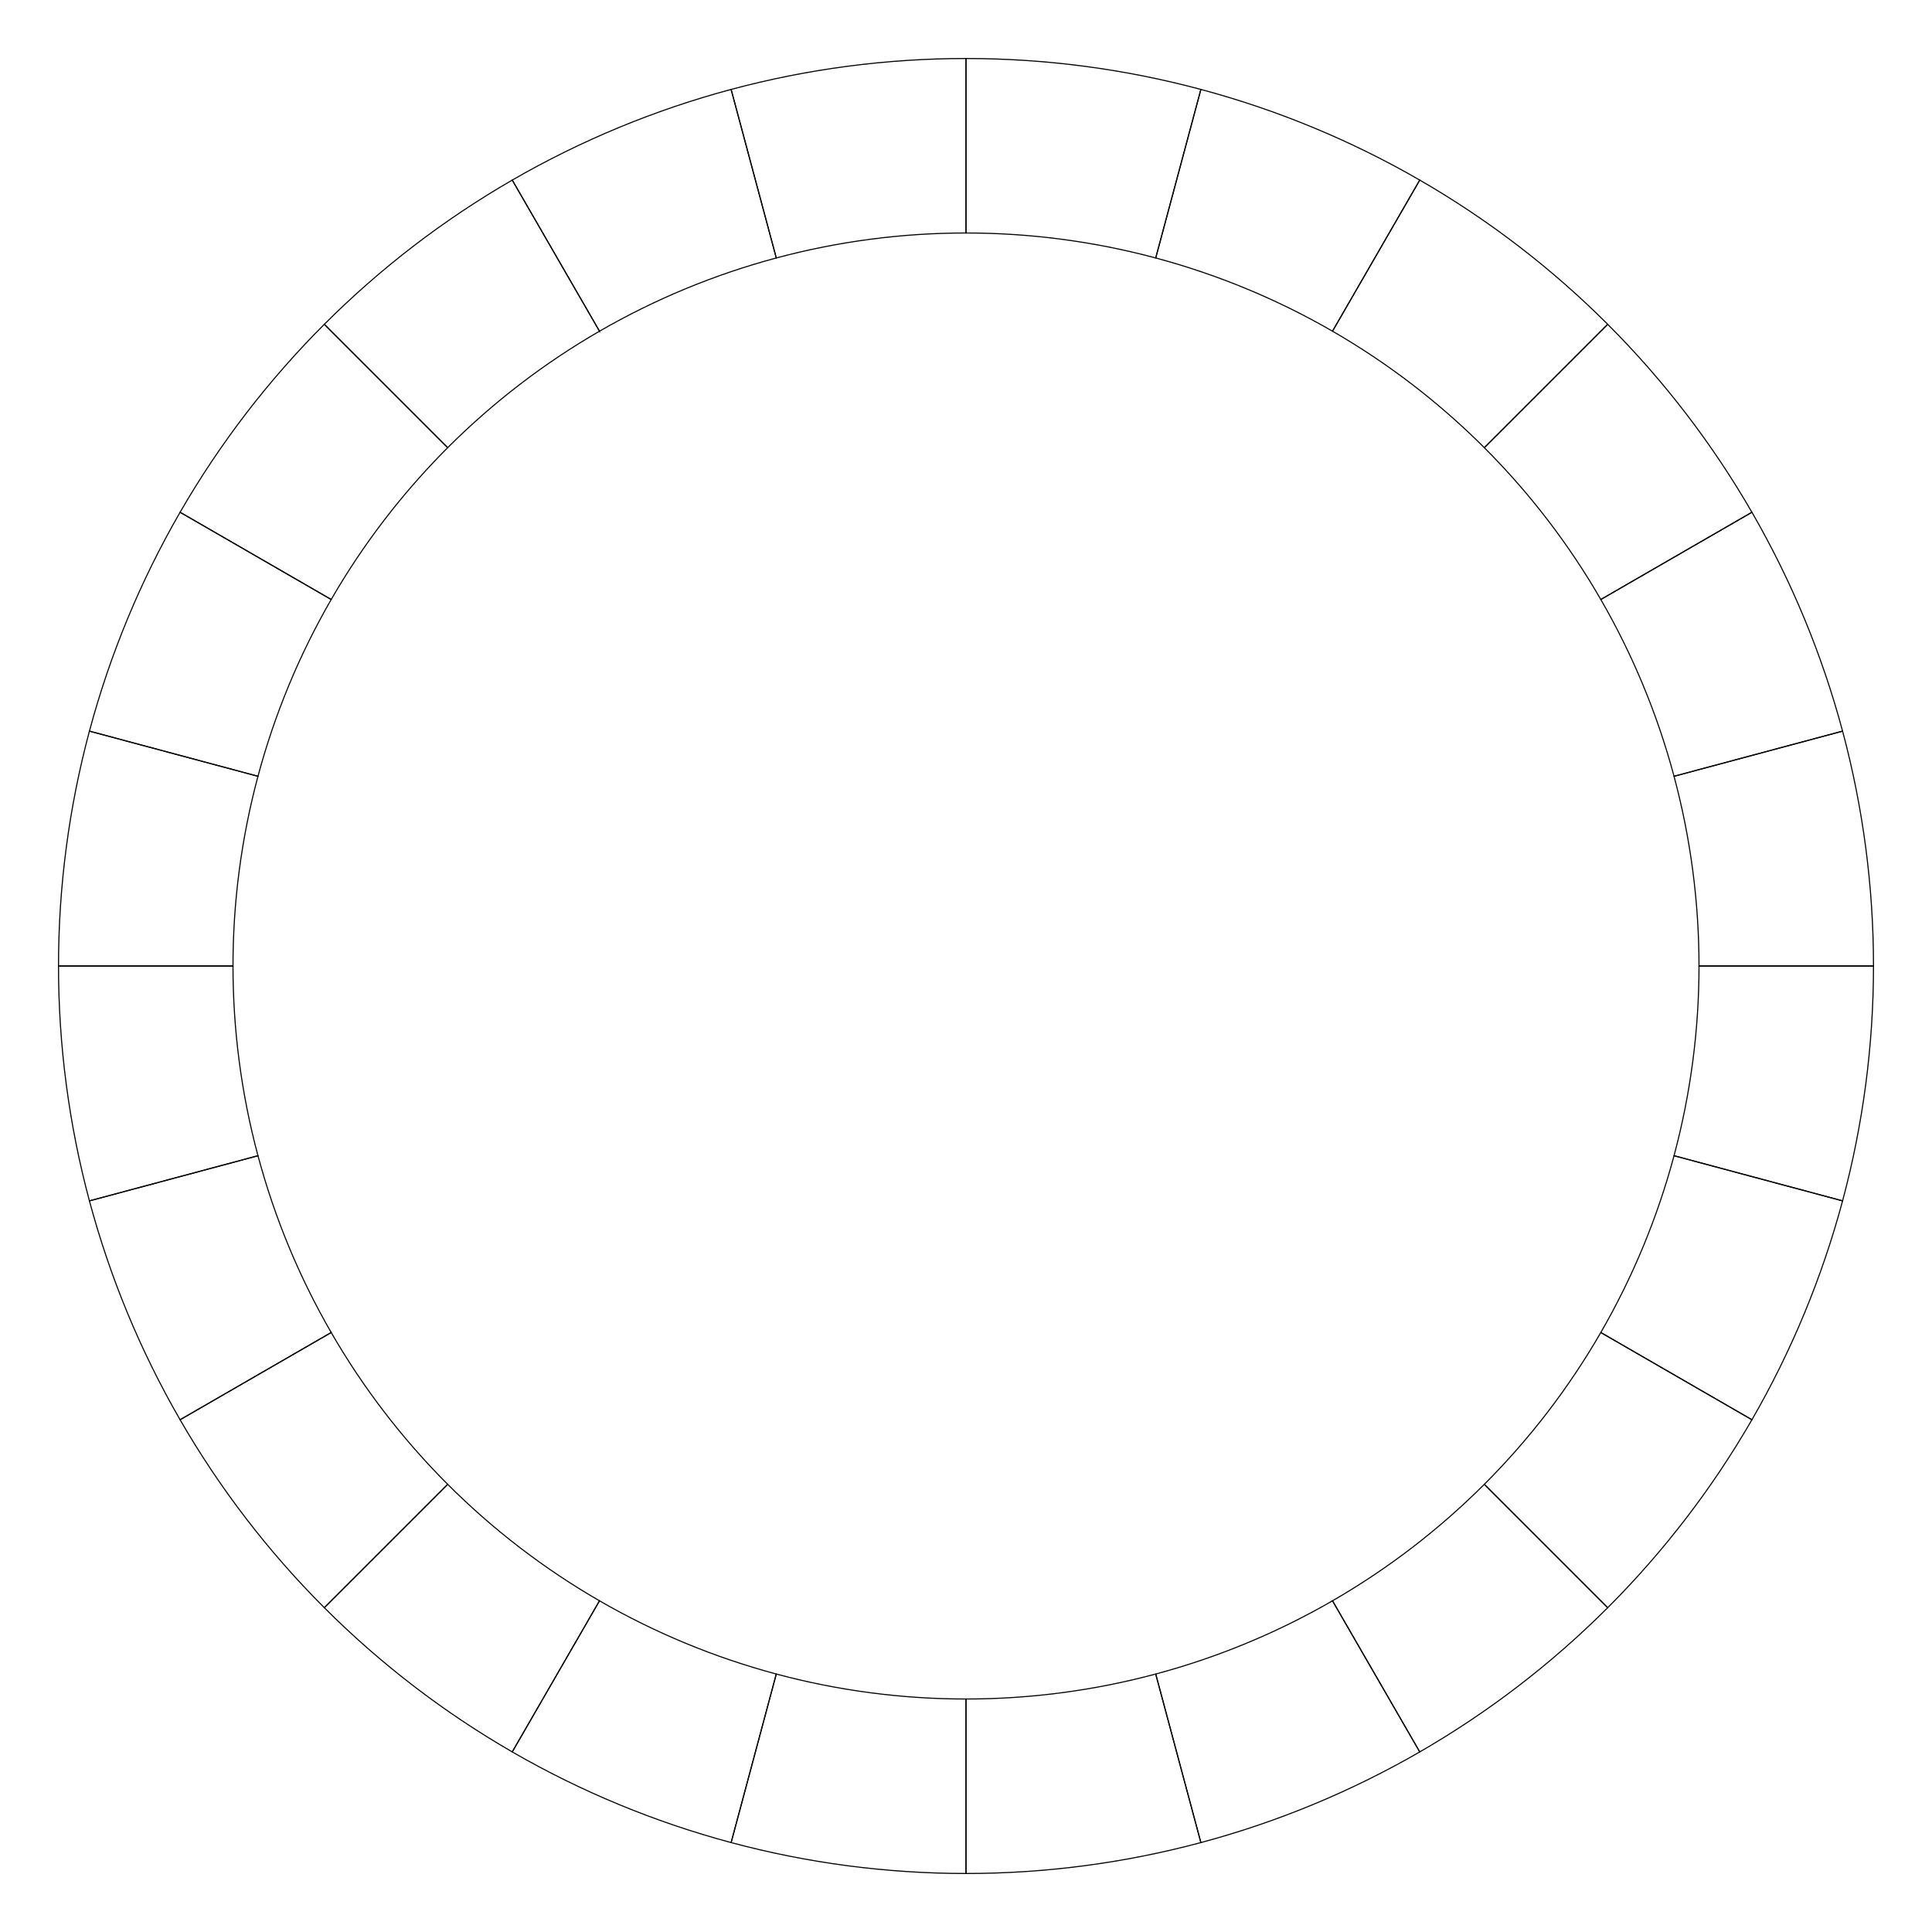
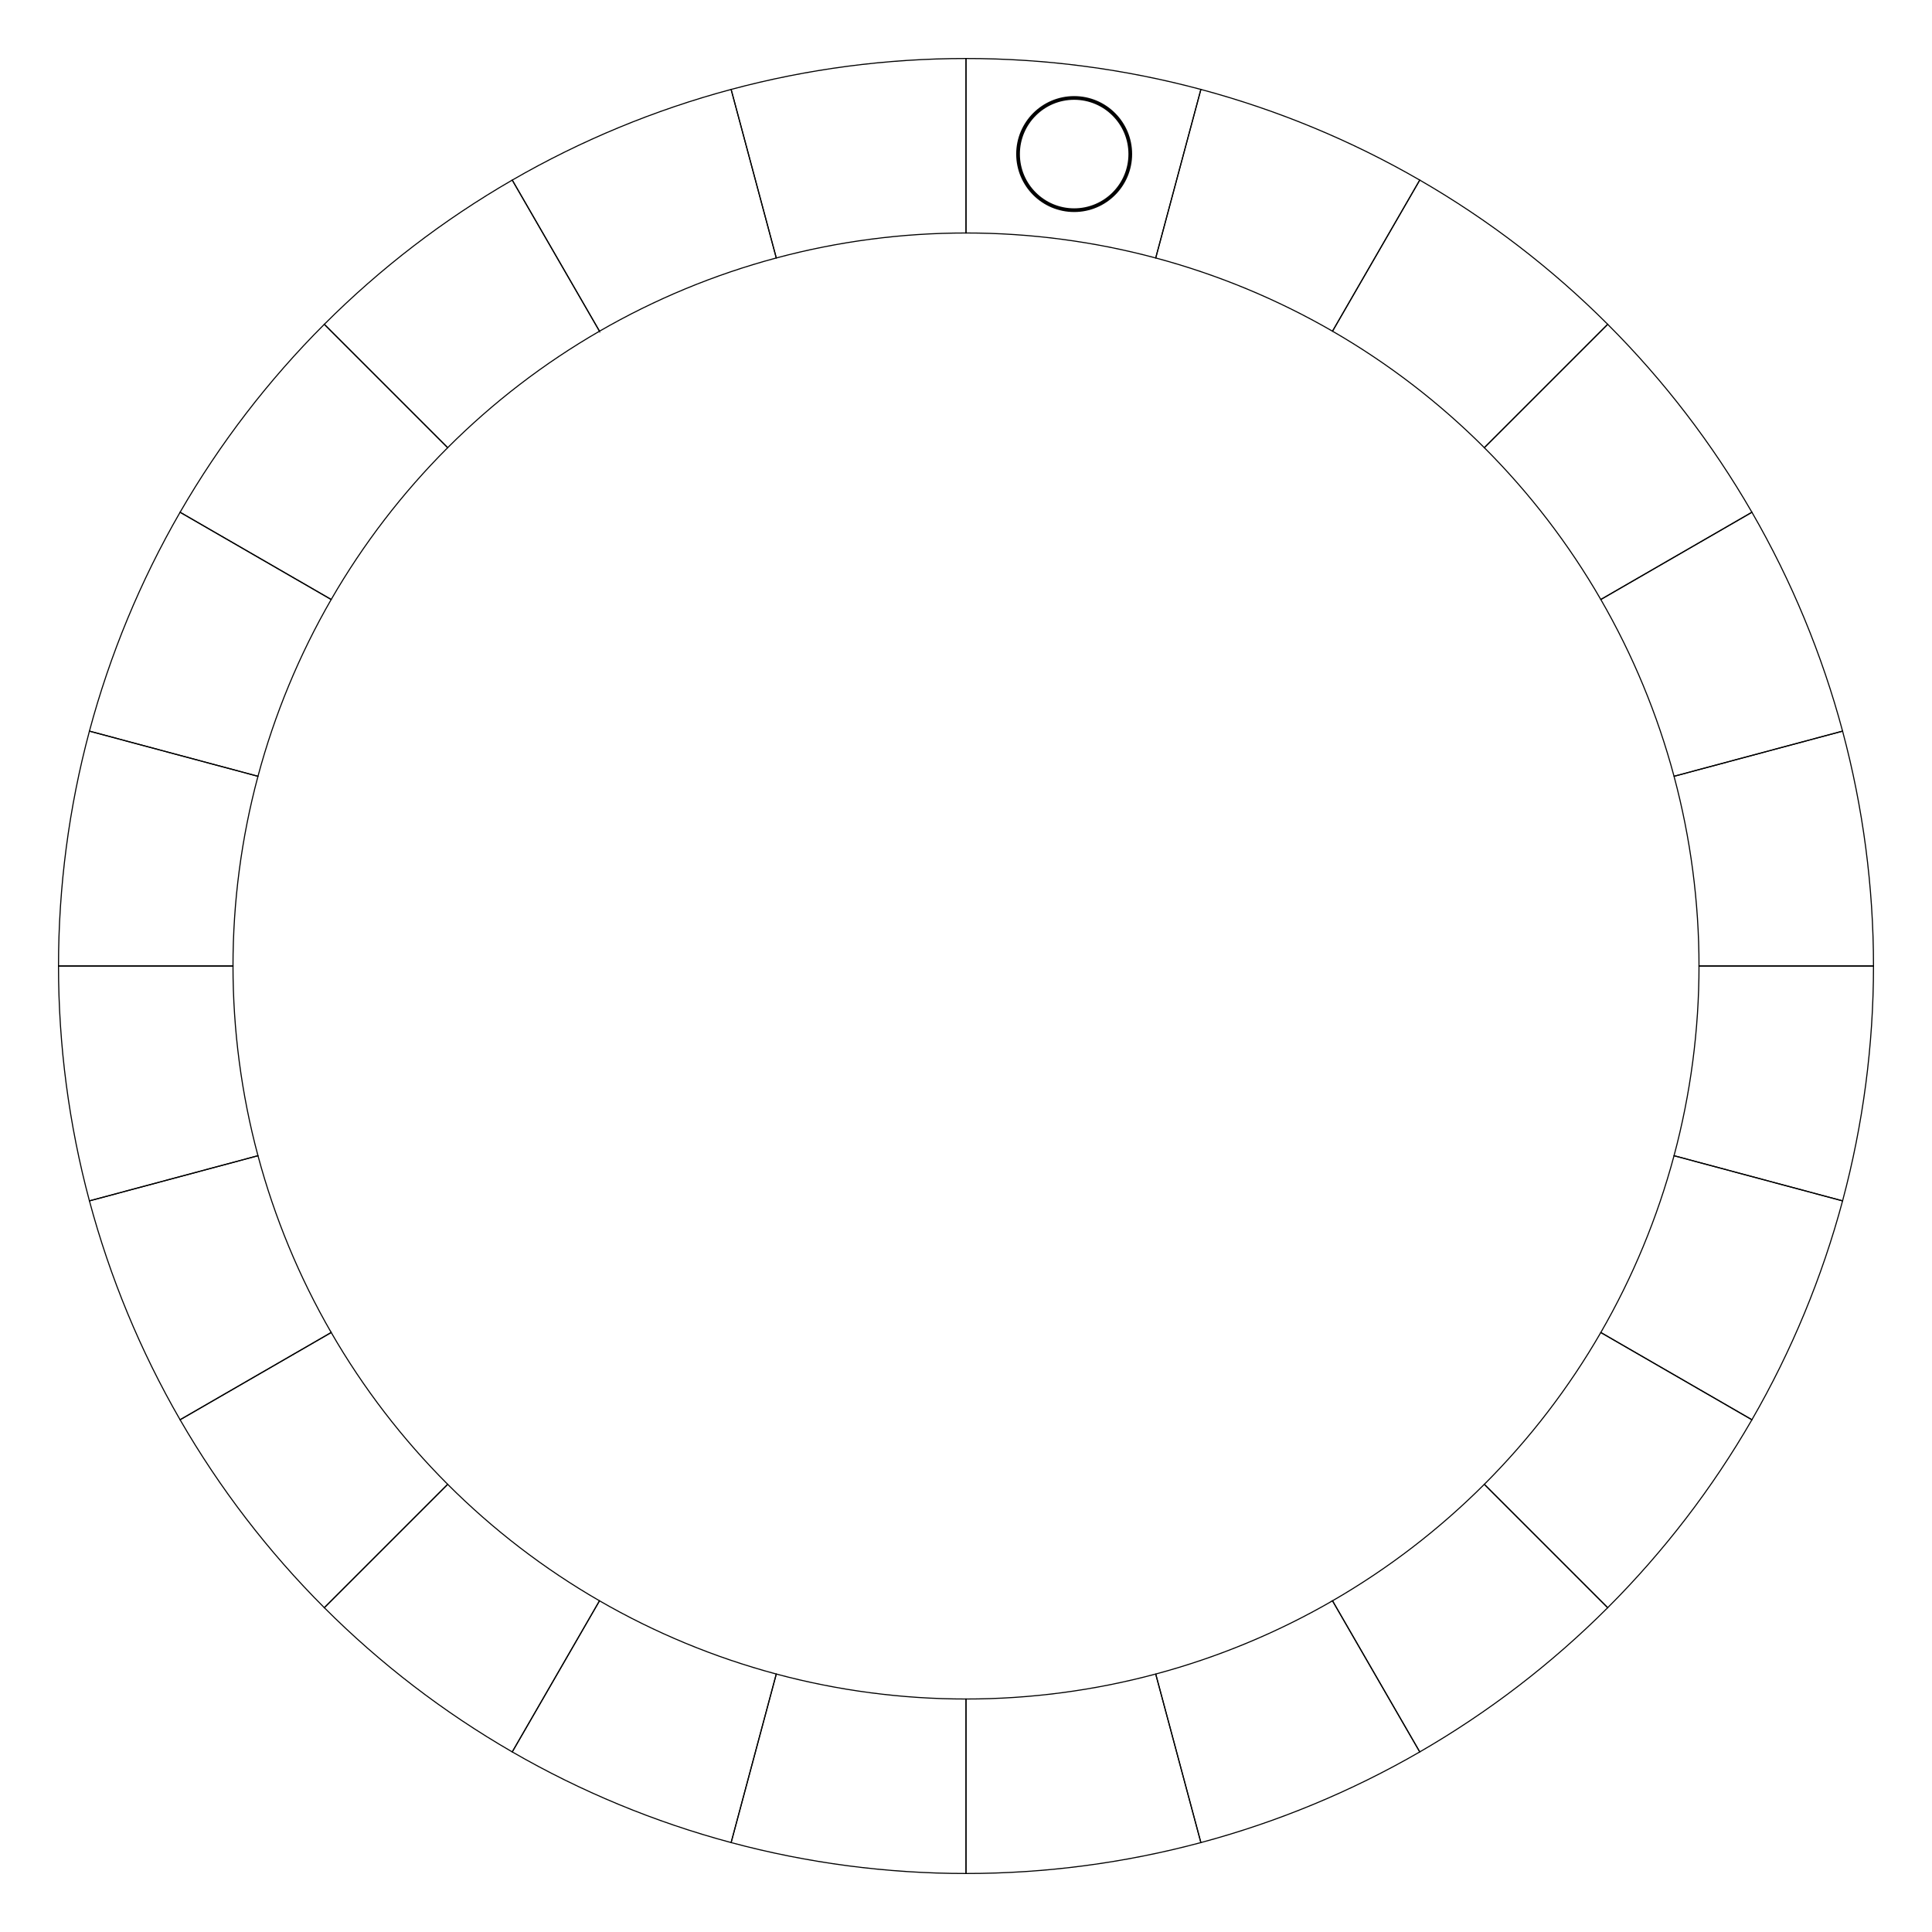
<svg xmlns="http://www.w3.org/2000/svg" width="50in" height="50in" viewBox="0 0 1270 1270" version="1.1" id="svg1">
  <defs id="defs1" />
  <g id="layer1">
    <path d="M 875.922,217.711 933.272,118.378 A 596.544,596.544 0 0 0 789.397,58.783 L 759.711,169.574 a 481.844,481.844 0 0 1 116.212,48.137 z" style="fill:none;stroke:#000000;stroke-width:0.713" id="path62" />
    <path d="m 975.715,294.285 81.105,-81.105 A 596.544,596.544 0 0 0 933.272,118.378 l -57.349,99.332 a 481.844,481.844 0 0 1 99.793,76.574 z" style="fill:none;stroke:#000000;stroke-width:0.713" id="path61" />
    <path d="m 1052.289,394.078 99.332,-57.349 a 596.544,596.544 0 0 0 -94.802,-123.549 l -81.105,81.105 a 481.844,481.844 0 0 1 76.574,99.793 z" style="fill:none;stroke:#000000;stroke-width:0.713" id="path60" />
    <path d="m 1100.426,510.289 110.791,-29.686 a 596.544,596.544 0 0 0 -59.595,-143.875 l -99.332,57.349 a 481.844,481.844 0 0 1 48.137,116.212 z" style="fill:none;stroke:#000000;stroke-width:0.713" id="path59" />
    <path d="m 1116.844,635 h 114.699 A 596.544,596.544 0 0 0 1211.217,480.603 l -110.791,29.686 A 481.844,481.844 0 0 1 1116.844,635 Z" style="fill:none;stroke:#000000;stroke-width:0.713" id="path58" />
    <path d="m 1100.426,759.711 110.791,29.686 A 596.544,596.544 0 0 0 1231.543,635 h -114.699 a 481.844,481.844 0 0 1 -16.419,124.71 z" style="fill:none;stroke:#000000;stroke-width:0.713" id="path57" />
    <path d="m 1052.289,875.922 99.332,57.349 a 596.544,596.544 0 0 0 59.595,-143.875 l -110.791,-29.686 a 481.844,481.844 0 0 1 -48.137,116.212 z" style="fill:none;stroke:#000000;stroke-width:0.713" id="path56" />
    <path d="m 975.715,975.715 81.105,81.105 a 596.544,596.544 0 0 0 94.802,-123.548 l -99.332,-57.349 a 481.844,481.844 0 0 1 -76.574,99.793 z" style="fill:none;stroke:#000000;stroke-width:0.713" id="path55" />
    <path d="m 875.922,1052.289 57.349,99.332 a 596.544,596.544 0 0 0 123.548,-94.802 l -81.105,-81.105 a 481.844,481.844 0 0 1 -99.793,76.574 z" style="fill:none;stroke:#000000;stroke-width:0.713" id="path54" />
    <path d="m 759.711,1100.426 29.686,110.791 a 596.544,596.544 0 0 0 143.875,-59.595 l -57.349,-99.332 a 481.844,481.844 0 0 1 -116.212,48.137 z" style="fill:none;stroke:#000000;stroke-width:0.713" id="path53" />
    <path d="m 635,1116.844 v 114.699 A 596.544,596.544 0 0 0 789.397,1211.217 L 759.711,1100.426 A 481.844,481.844 0 0 1 635,1116.844 Z" style="fill:none;stroke:#000000;stroke-width:0.713" id="path52" />
    <path d="M 510.289,1100.426 480.603,1211.217 A 596.544,596.544 0 0 0 635,1231.543 v -114.699 a 481.844,481.844 0 0 1 -124.71,-16.419 z" style="fill:none;stroke:#000000;stroke-width:0.713" id="path51" />
    <path d="m 394.078,1052.289 -57.349,99.332 a 596.544,596.544 0 0 0 143.875,59.595 l 29.686,-110.791 a 481.844,481.844 0 0 1 -116.212,-48.137 z" style="fill:none;stroke:#000000;stroke-width:0.713" id="path50" />
    <path d="m 294.285,975.715 -81.105,81.105 a 596.544,596.544 0 0 0 123.549,94.802 l 57.349,-99.332 a 481.844,481.844 0 0 1 -99.793,-76.574 z" style="fill:none;stroke:#000000;stroke-width:0.713" id="path49" />
    <path d="m 217.711,875.922 -99.332,57.349 a 596.544,596.544 0 0 0 94.801,123.548 l 81.105,-81.105 a 481.844,481.844 0 0 1 -76.574,-99.793 z" style="fill:none;stroke:#000000;stroke-width:0.713" id="path48" />
    <path d="M 169.574,759.711 58.783,789.397 A 596.544,596.544 0 0 0 118.378,933.272 l 99.332,-57.349 A 481.844,481.844 0 0 1 169.574,759.711 Z" style="fill:none;stroke:#000000;stroke-width:0.713" id="path47" />
    <path d="M 153.156,635 H 38.457 A 596.544,596.544 0 0 0 58.783,789.397 L 169.574,759.711 A 481.844,481.844 0 0 1 153.156,635 Z" style="fill:none;stroke:#000000;stroke-width:0.713" id="path46" />
    <path d="M 169.574,510.289 58.783,480.603 A 596.544,596.544 0 0 0 38.457,635 H 153.156 a 481.844,481.844 0 0 1 16.419,-124.71 z" style="fill:none;stroke:#000000;stroke-width:0.713" id="path45" />
    <path d="M 217.711,394.078 118.378,336.728 A 596.544,596.544 0 0 0 58.783,480.603 l 110.791,29.686 a 481.844,481.844 0 0 1 48.137,-116.212 z" style="fill:none;stroke:#000000;stroke-width:0.713" id="path44" />
    <path d="M 294.285,294.285 213.18,213.18 A 596.544,596.544 0 0 0 118.378,336.728 l 99.332,57.349 a 481.844,481.844 0 0 1 76.574,-99.793 z" style="fill:none;stroke:#000000;stroke-width:0.713" id="path43" />
    <path d="M 394.078,217.711 A 481.844,481.844 0 0 1 510.289,169.574 L 480.603,58.783 A 596.544,596.544 0 0 0 336.728,118.378 Z" style="fill:none;stroke:#000000;stroke-width:0.713" id="path42" />
    <path d="M 394.078,217.711 336.728,118.378 a 596.544,596.544 0 0 0 -123.549,94.801 l 81.105,81.105 a 481.844,481.844 0 0 1 99.793,-76.574 z" style="fill:none;stroke:#000000;stroke-width:0.713" id="path41" />
    <path d="M 635,38.457 A 596.544,596.544 0 0 0 480.603,58.783 L 510.289,169.574 A 481.844,481.844 0 0 1 635,153.156 Z" style="fill:none;stroke:#000000;stroke-width:0.713" id="path16" />
    <path d="M 635,38.457 V 153.156 a 481.844,481.844 0 0 1 124.71,16.419 L 789.397,58.783 A 596.544,596.544 0 0 0 635,38.457 Z" style="fill:none;stroke:#000000;stroke-width:0.713" id="path15" />
+     <circle style="fill:none;stroke:#000000;stroke-width:2.424;stroke-dasharray:none;stroke-opacity:1" id="path63" cx="706.101" cy="101.273" r="36.888" />
  </g>
</svg>
